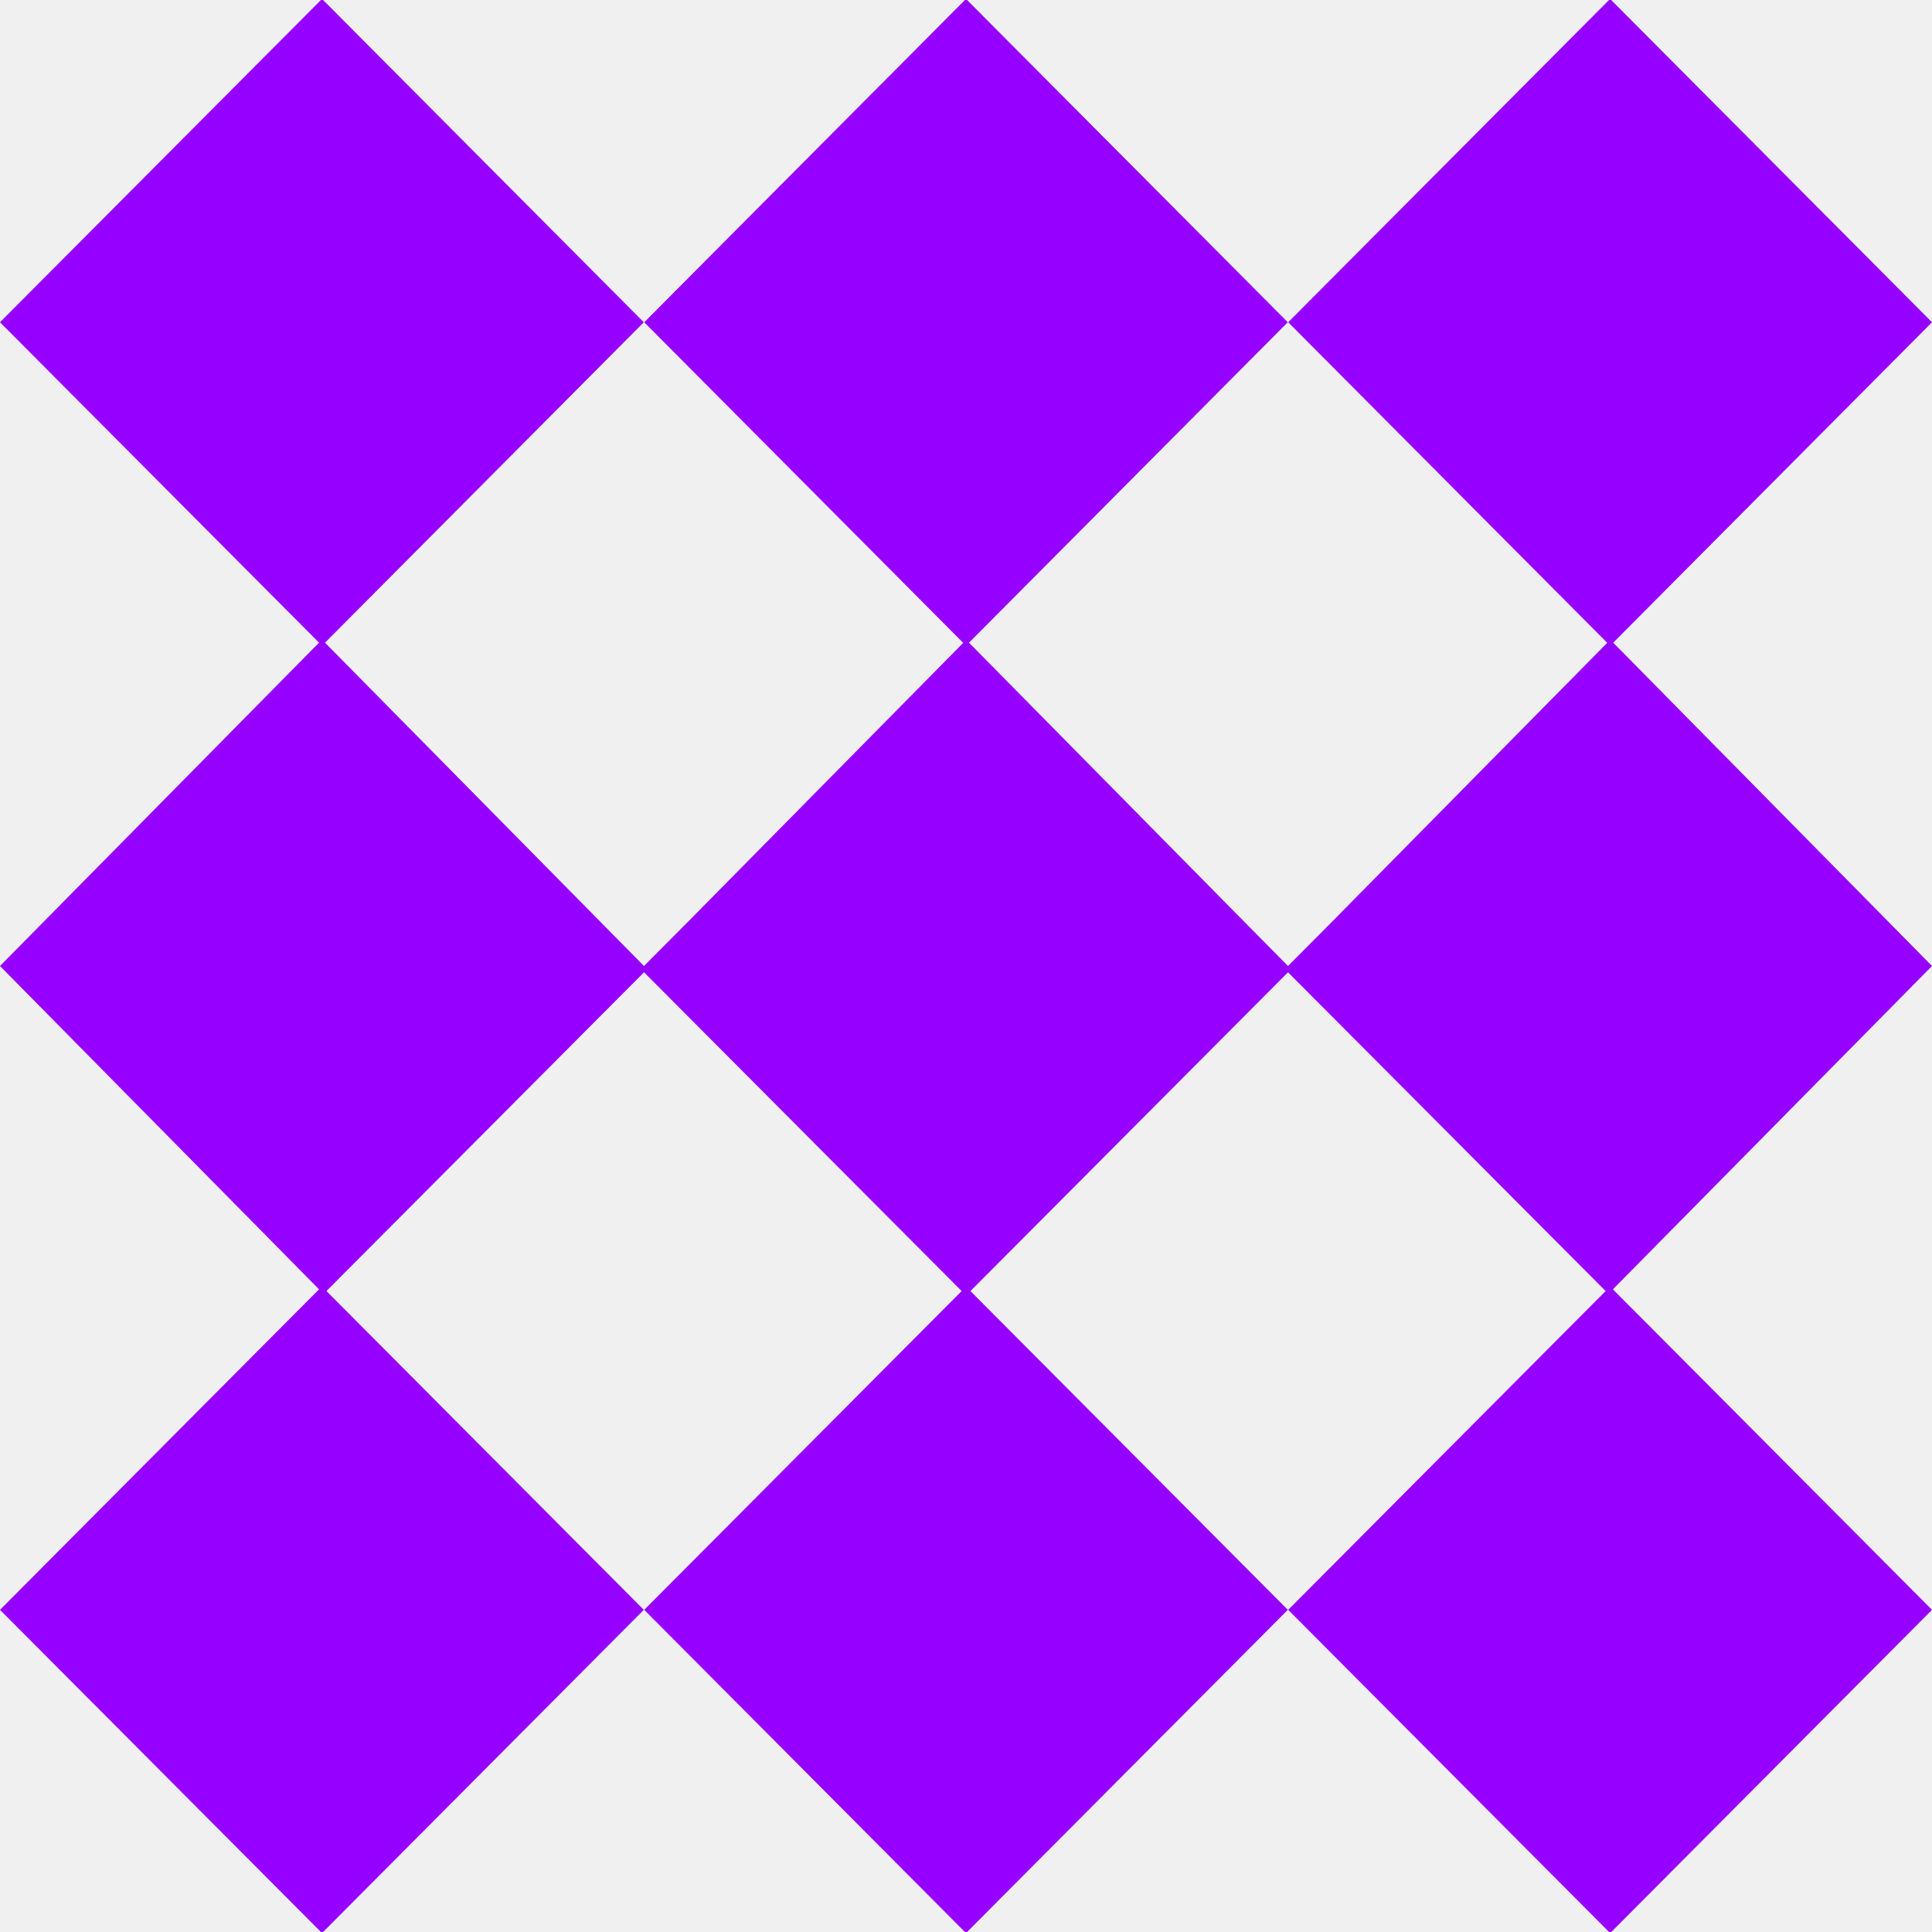
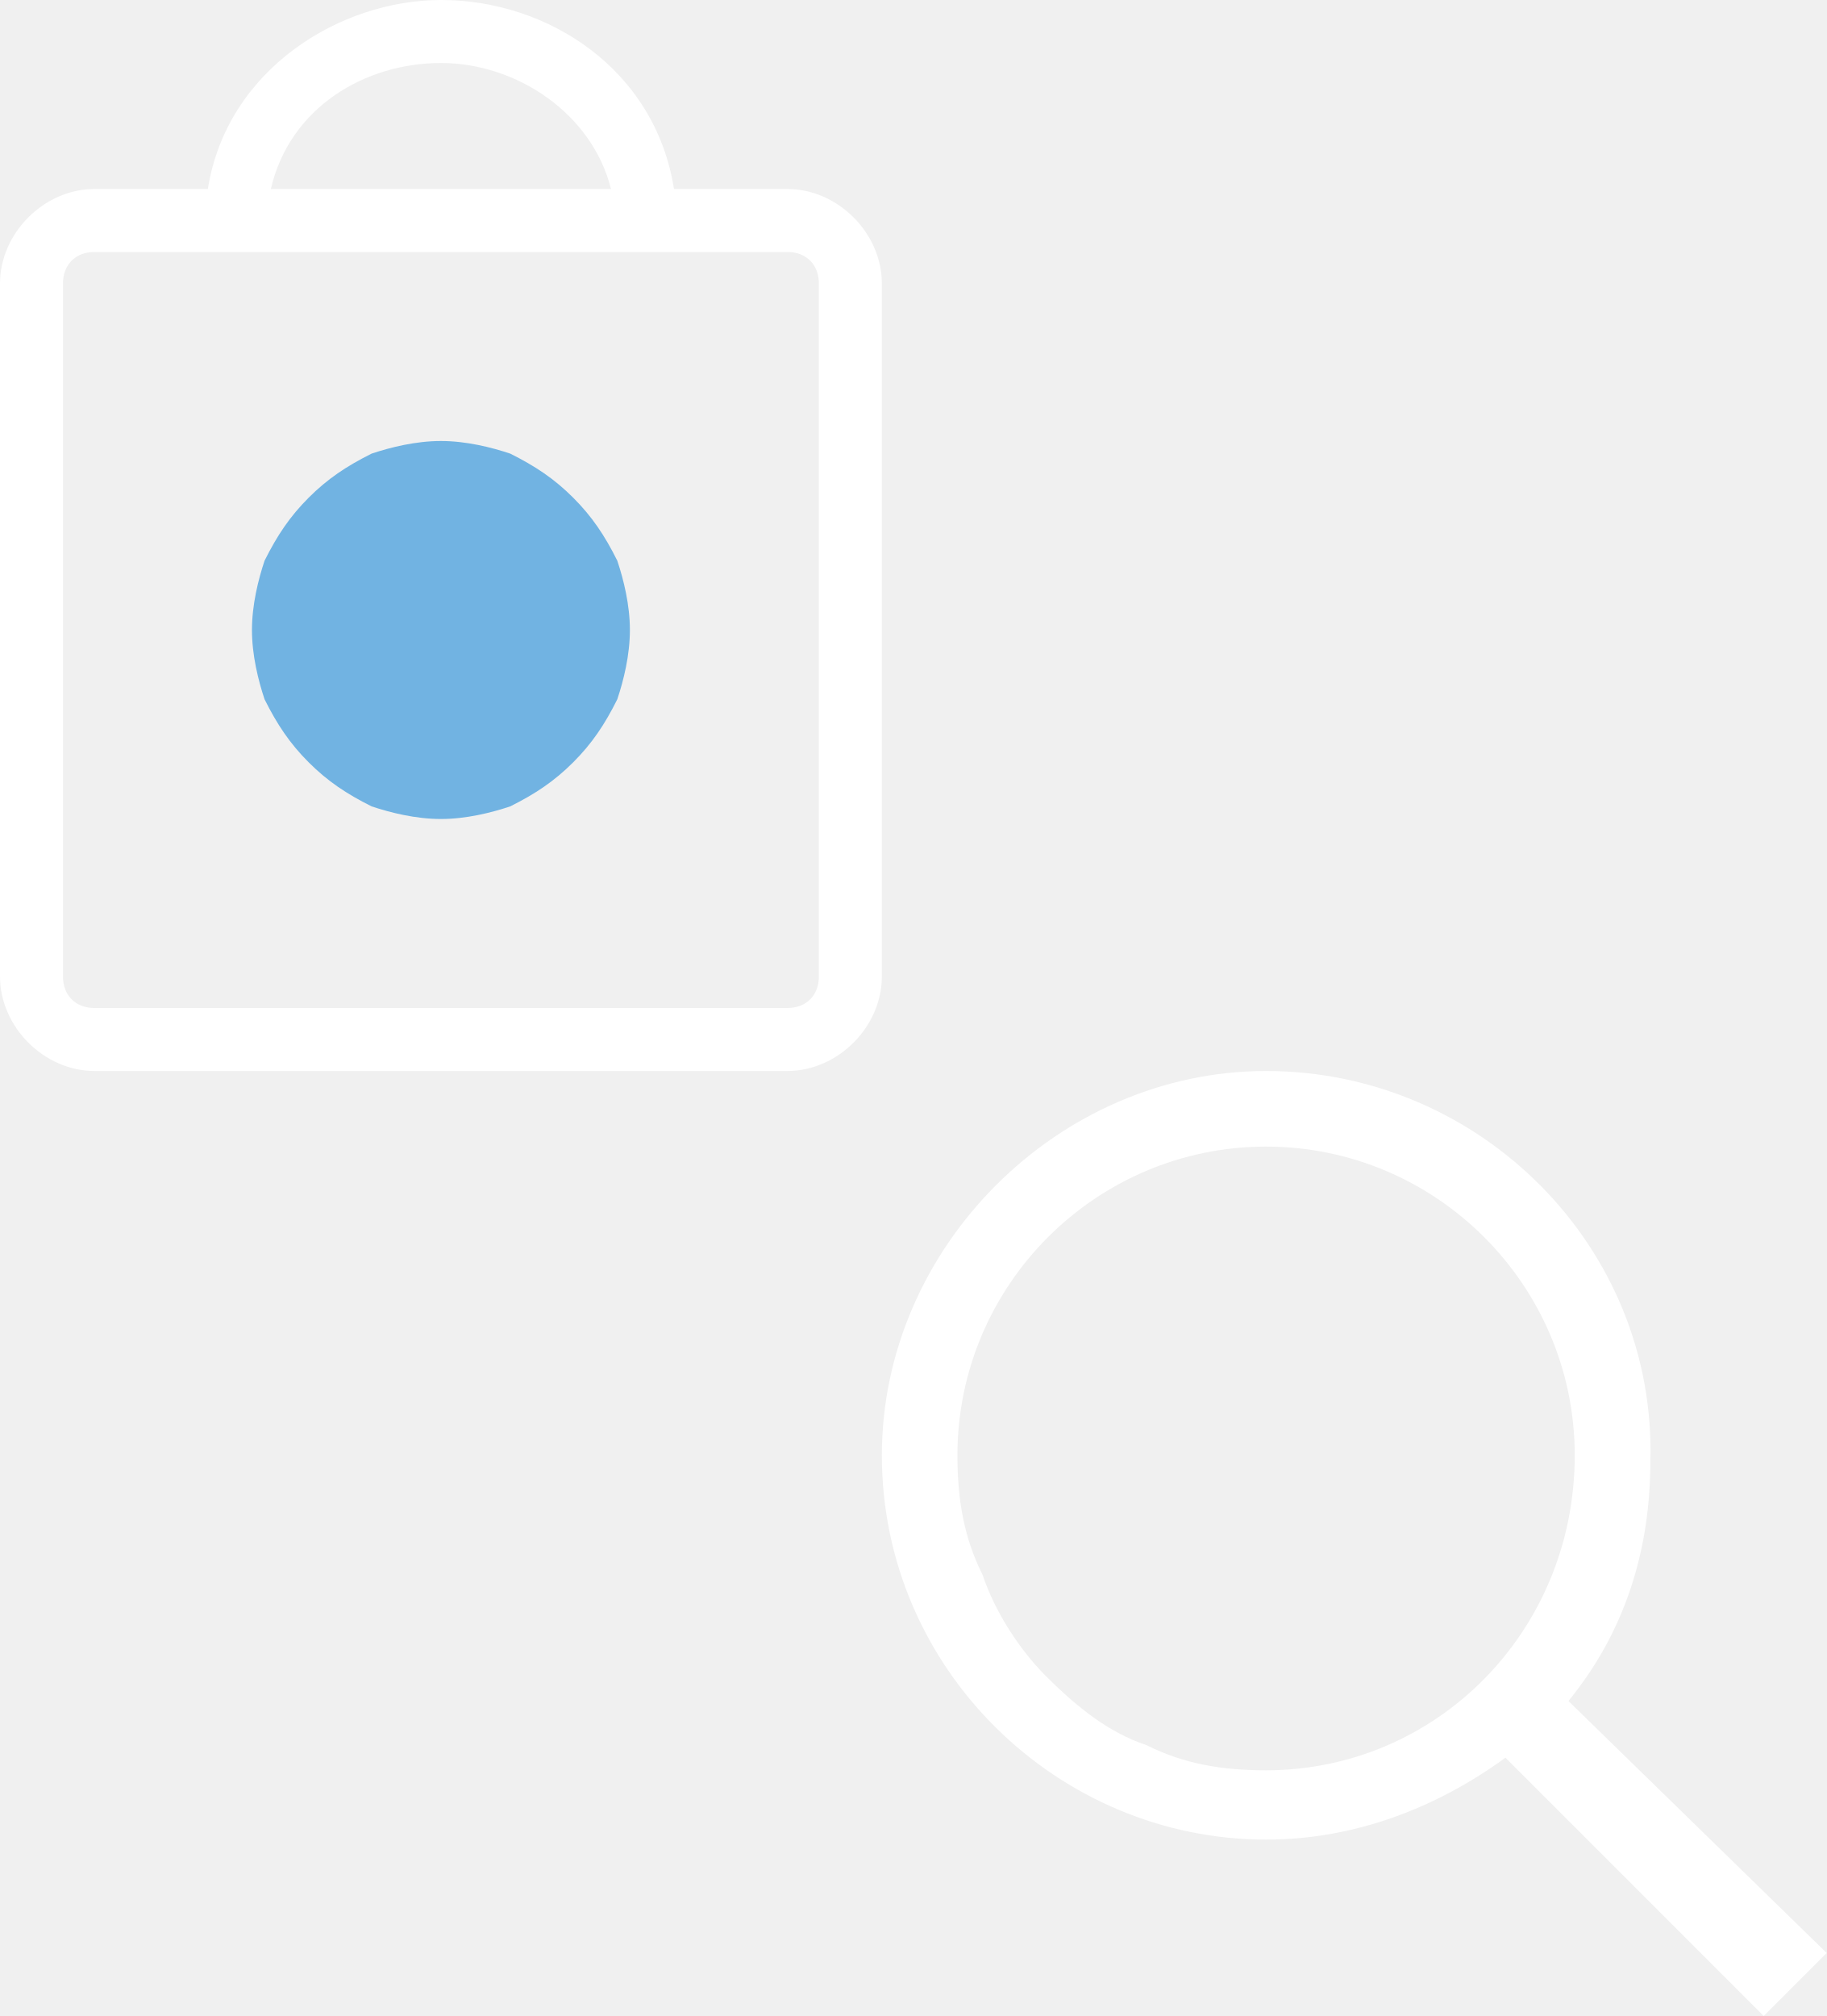
- <svg xmlns="http://www.w3.org/2000/svg" width="40" height="40" viewBox="0 0 40 40">
-   <svg width="40" height="40" viewBox="0 0 40 40" id="dummy">
-     <defs>
-       <style>.acls-1{fill:#9600ff;fill-rule:evenodd}</style>
-     </defs>
-     <path class="acls-1" d="M33.393 26.694L40 33.33l-6.663 6.693-6.666-6.693 6.572-6.6-6.576-6.6-6.575 6.6 6.571 6.6L20 40.022l-6.662-6.692 6.572-6.6-6.576-6.6-6.575 6.6 6.57 6.6-6.662 6.692L0 33.33l6.605-6.636L0 20l6.605-6.694L0 6.672 6.667-.022l6.662 6.694-6.6 6.634 5.623 5.7.981.994.985-.99 5.624-5.7-6.604-6.638L20-.022l6.662 6.694-6.6 6.634 5.782 5.862.823.832.821-.825 5.788-5.866-6.605-6.637 6.664-6.694L40 6.672l-6.6 6.634L40 20z" />
+ <svg xmlns="http://www.w3.org/2000/svg" width="29" height="32" viewBox="0 0 29 32">
+   <svg version="1.1" id="lock" width="14" height="17" xml:space="preserve" viewBox="0 0 14 17">
+     <style>.ast0{fill:#fff}.ast1{fill:#71b3e2}</style>
+     <path class="ast0" d="M13 15.5c0 .3-.2.5-.5.5h-11c-.3 0-.5-.2-.5-.5v-11c0-.3.2-.5.5-.5h11c.3 0 .5.2.5.5v11zM7 1c1.2 0 2.4.8 2.7 2H4.3C4.6 1.7 5.8 1 7 1zm5.5 2h-1.8c-.3-1.9-2-3-3.7-3-1.6 0-3.4 1.1-3.7 3H1.5C.7 3 0 3.7 0 4.5v11c0 .8.7 1.5 1.5 1.5h11c.8 0 1.5-.7 1.5-1.5v-11c0-.8-.7-1.5-1.5-1.5z" />
+     <path class="ast1" d="M10 10c0 .4-.1.8-.2 1.1-.2.4-.4.7-.7 1-.3.3-.6.5-1 .7-.3.1-.7.2-1.1.2-.4 0-.8-.1-1.1-.2-.4-.2-.7-.4-1-.7-.3-.3-.5-.6-.7-1-.1-.3-.2-.7-.2-1.1 0-.4.1-.8.2-1.1.2-.4.4-.7.7-1 .3-.3.6-.5 1-.7.3-.1.7-.2 1.1-.2.4 0 .8.1 1.1.2.4.2.7.4 1 .7.3.3.5.6.7 1 .1.3.2.7.2 1.1z" />
+   </svg>
+   <svg version="1.1" id="search" x="14" y="17" width="15" height="15" xml:space="preserve" viewBox="0 0 15 15">
+     <style>.bst0{fill:#fff}</style>
+     <path class="bst0" d="M6.1 11.1c-.7 0-1.3-.1-1.9-.4-.6-.2-1.1-.6-1.6-1.1-.4-.4-.8-1-1-1.6-.3-.6-.4-1.2-.4-1.9 0-2.7 2.2-4.9 4.9-4.9S11 3.4 11 6.1c0 2.8-2.2 5-4.9 5zM15 14l-4.1-4c.9-1.1 1.3-2.4 1.3-3.8C12.3 2.8 9.5 0 6.1 0 2.8 0 0 2.8 0 6.1c0 3.4 2.8 6.1 6.1 6.1 1.4 0 2.7-.5 3.8-1.3L14 15l1-1z" />
  </svg>
</svg>
